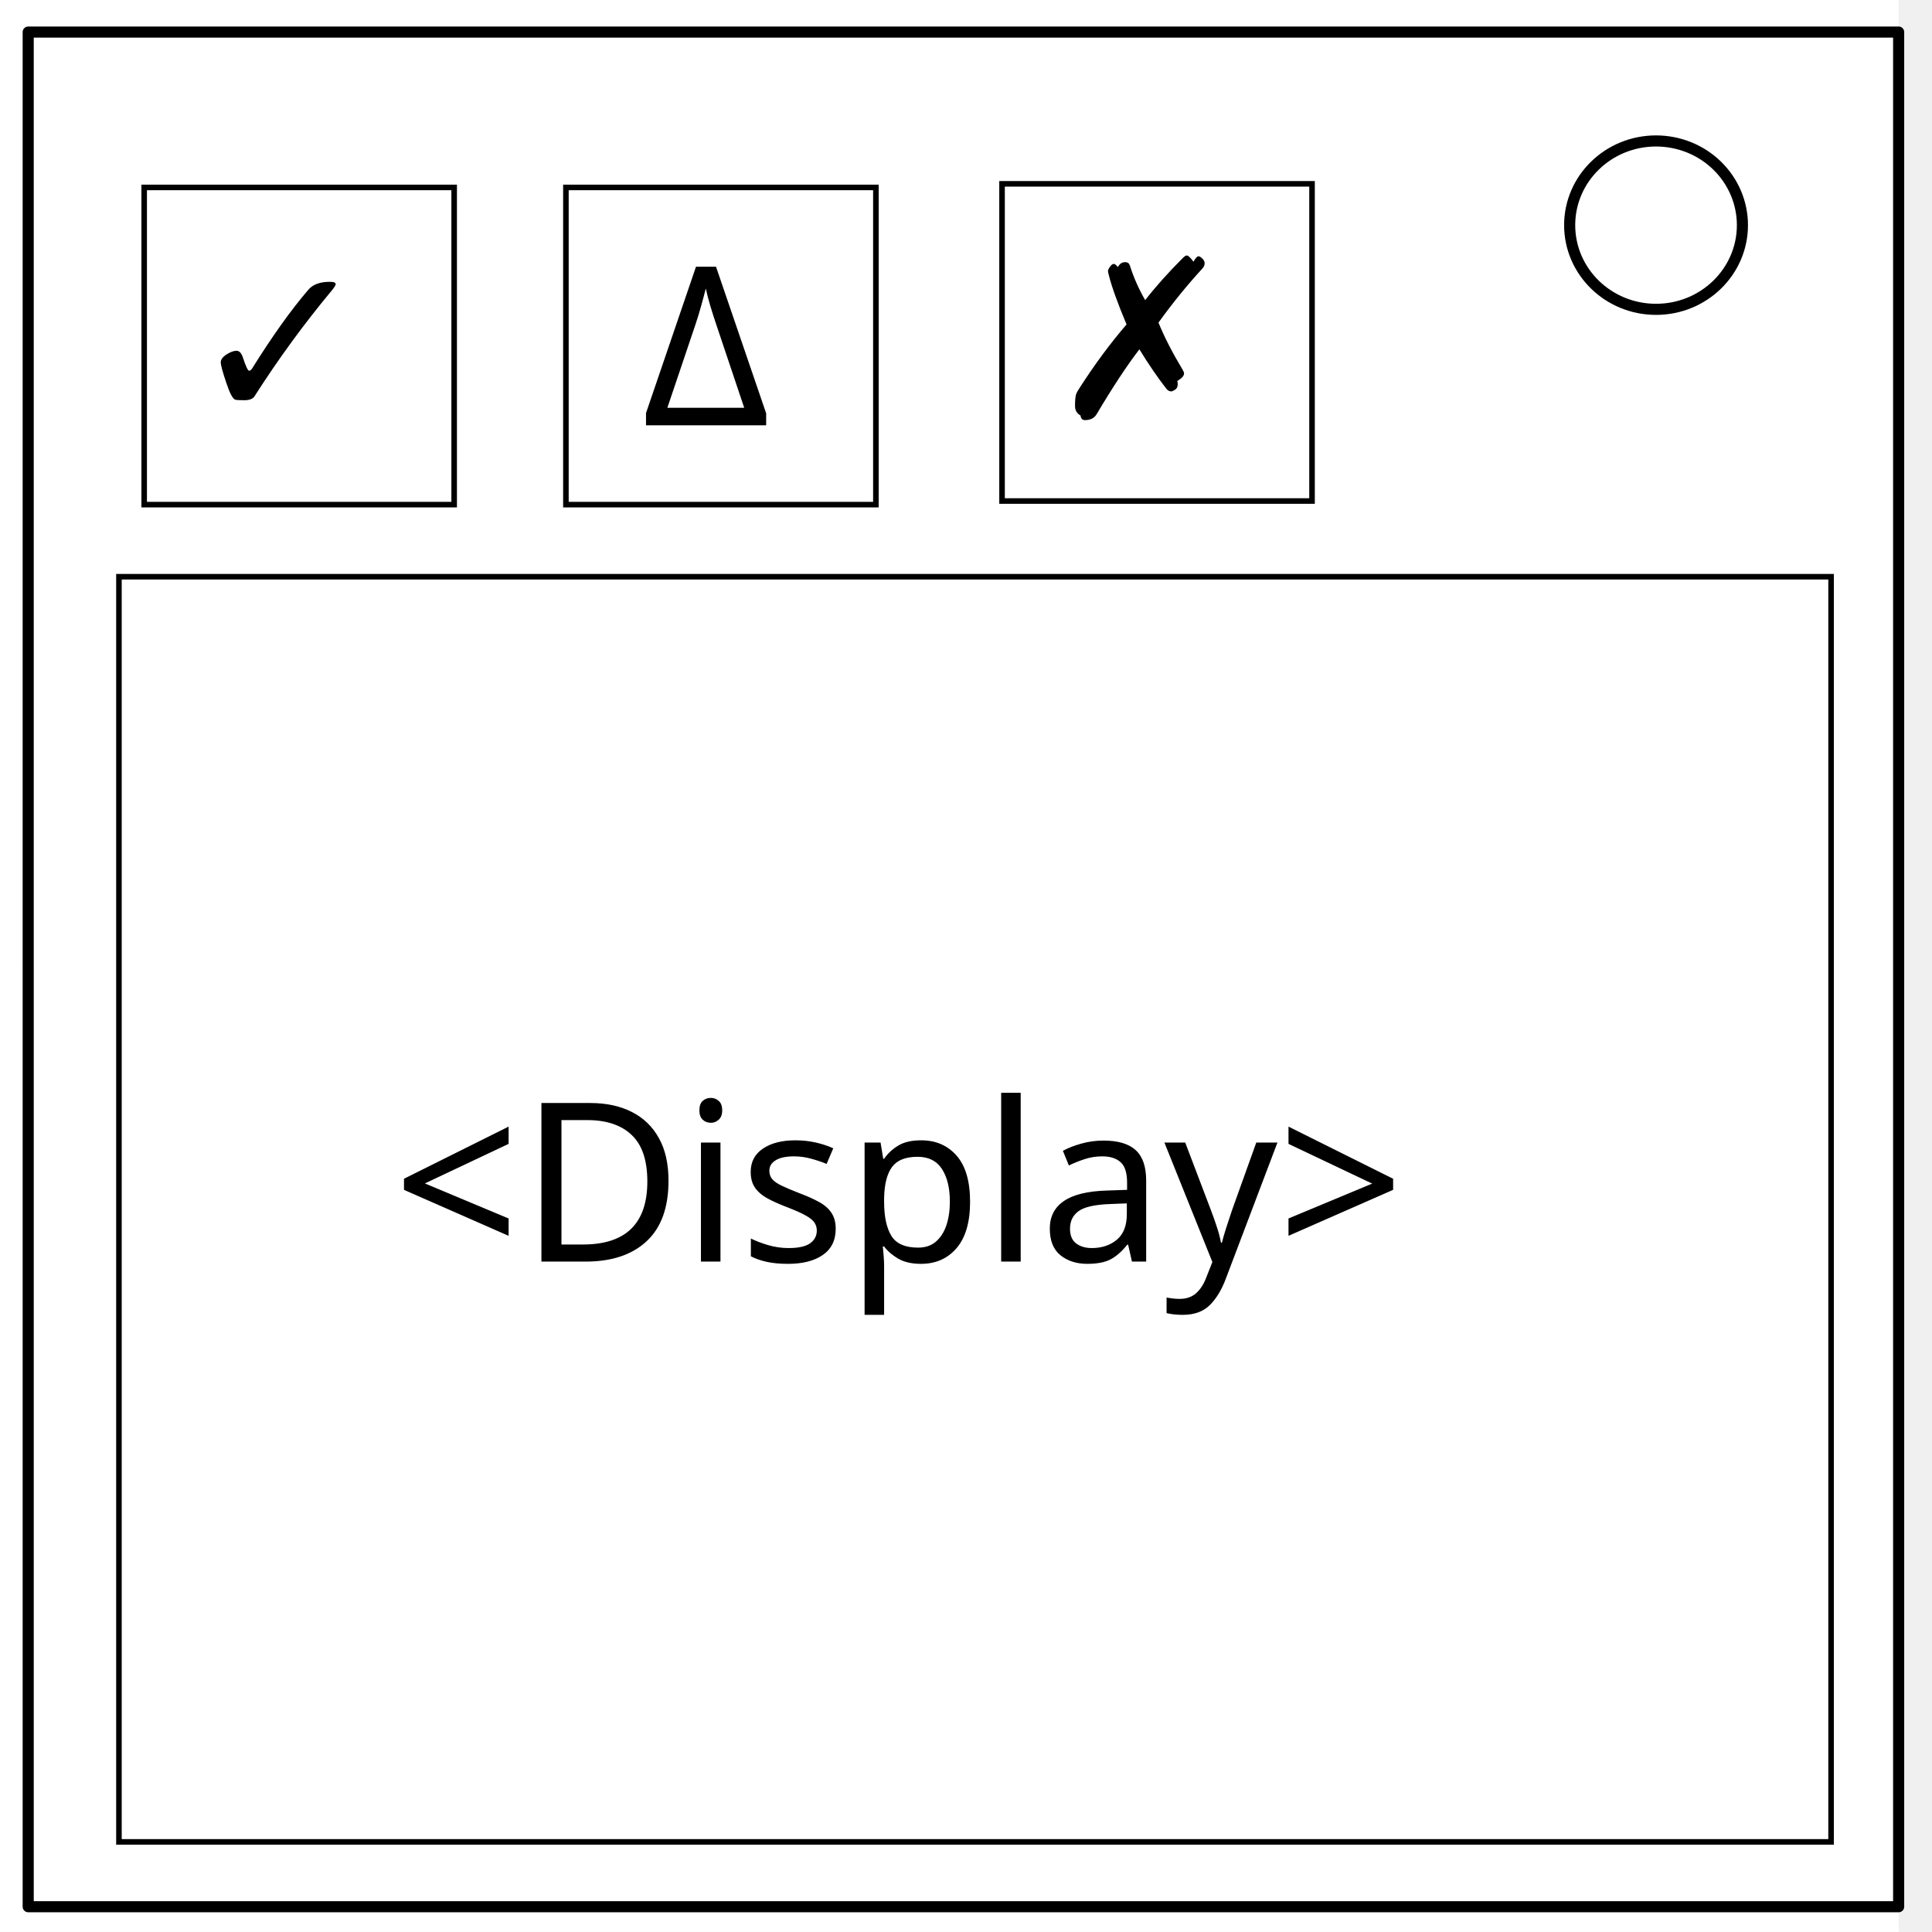
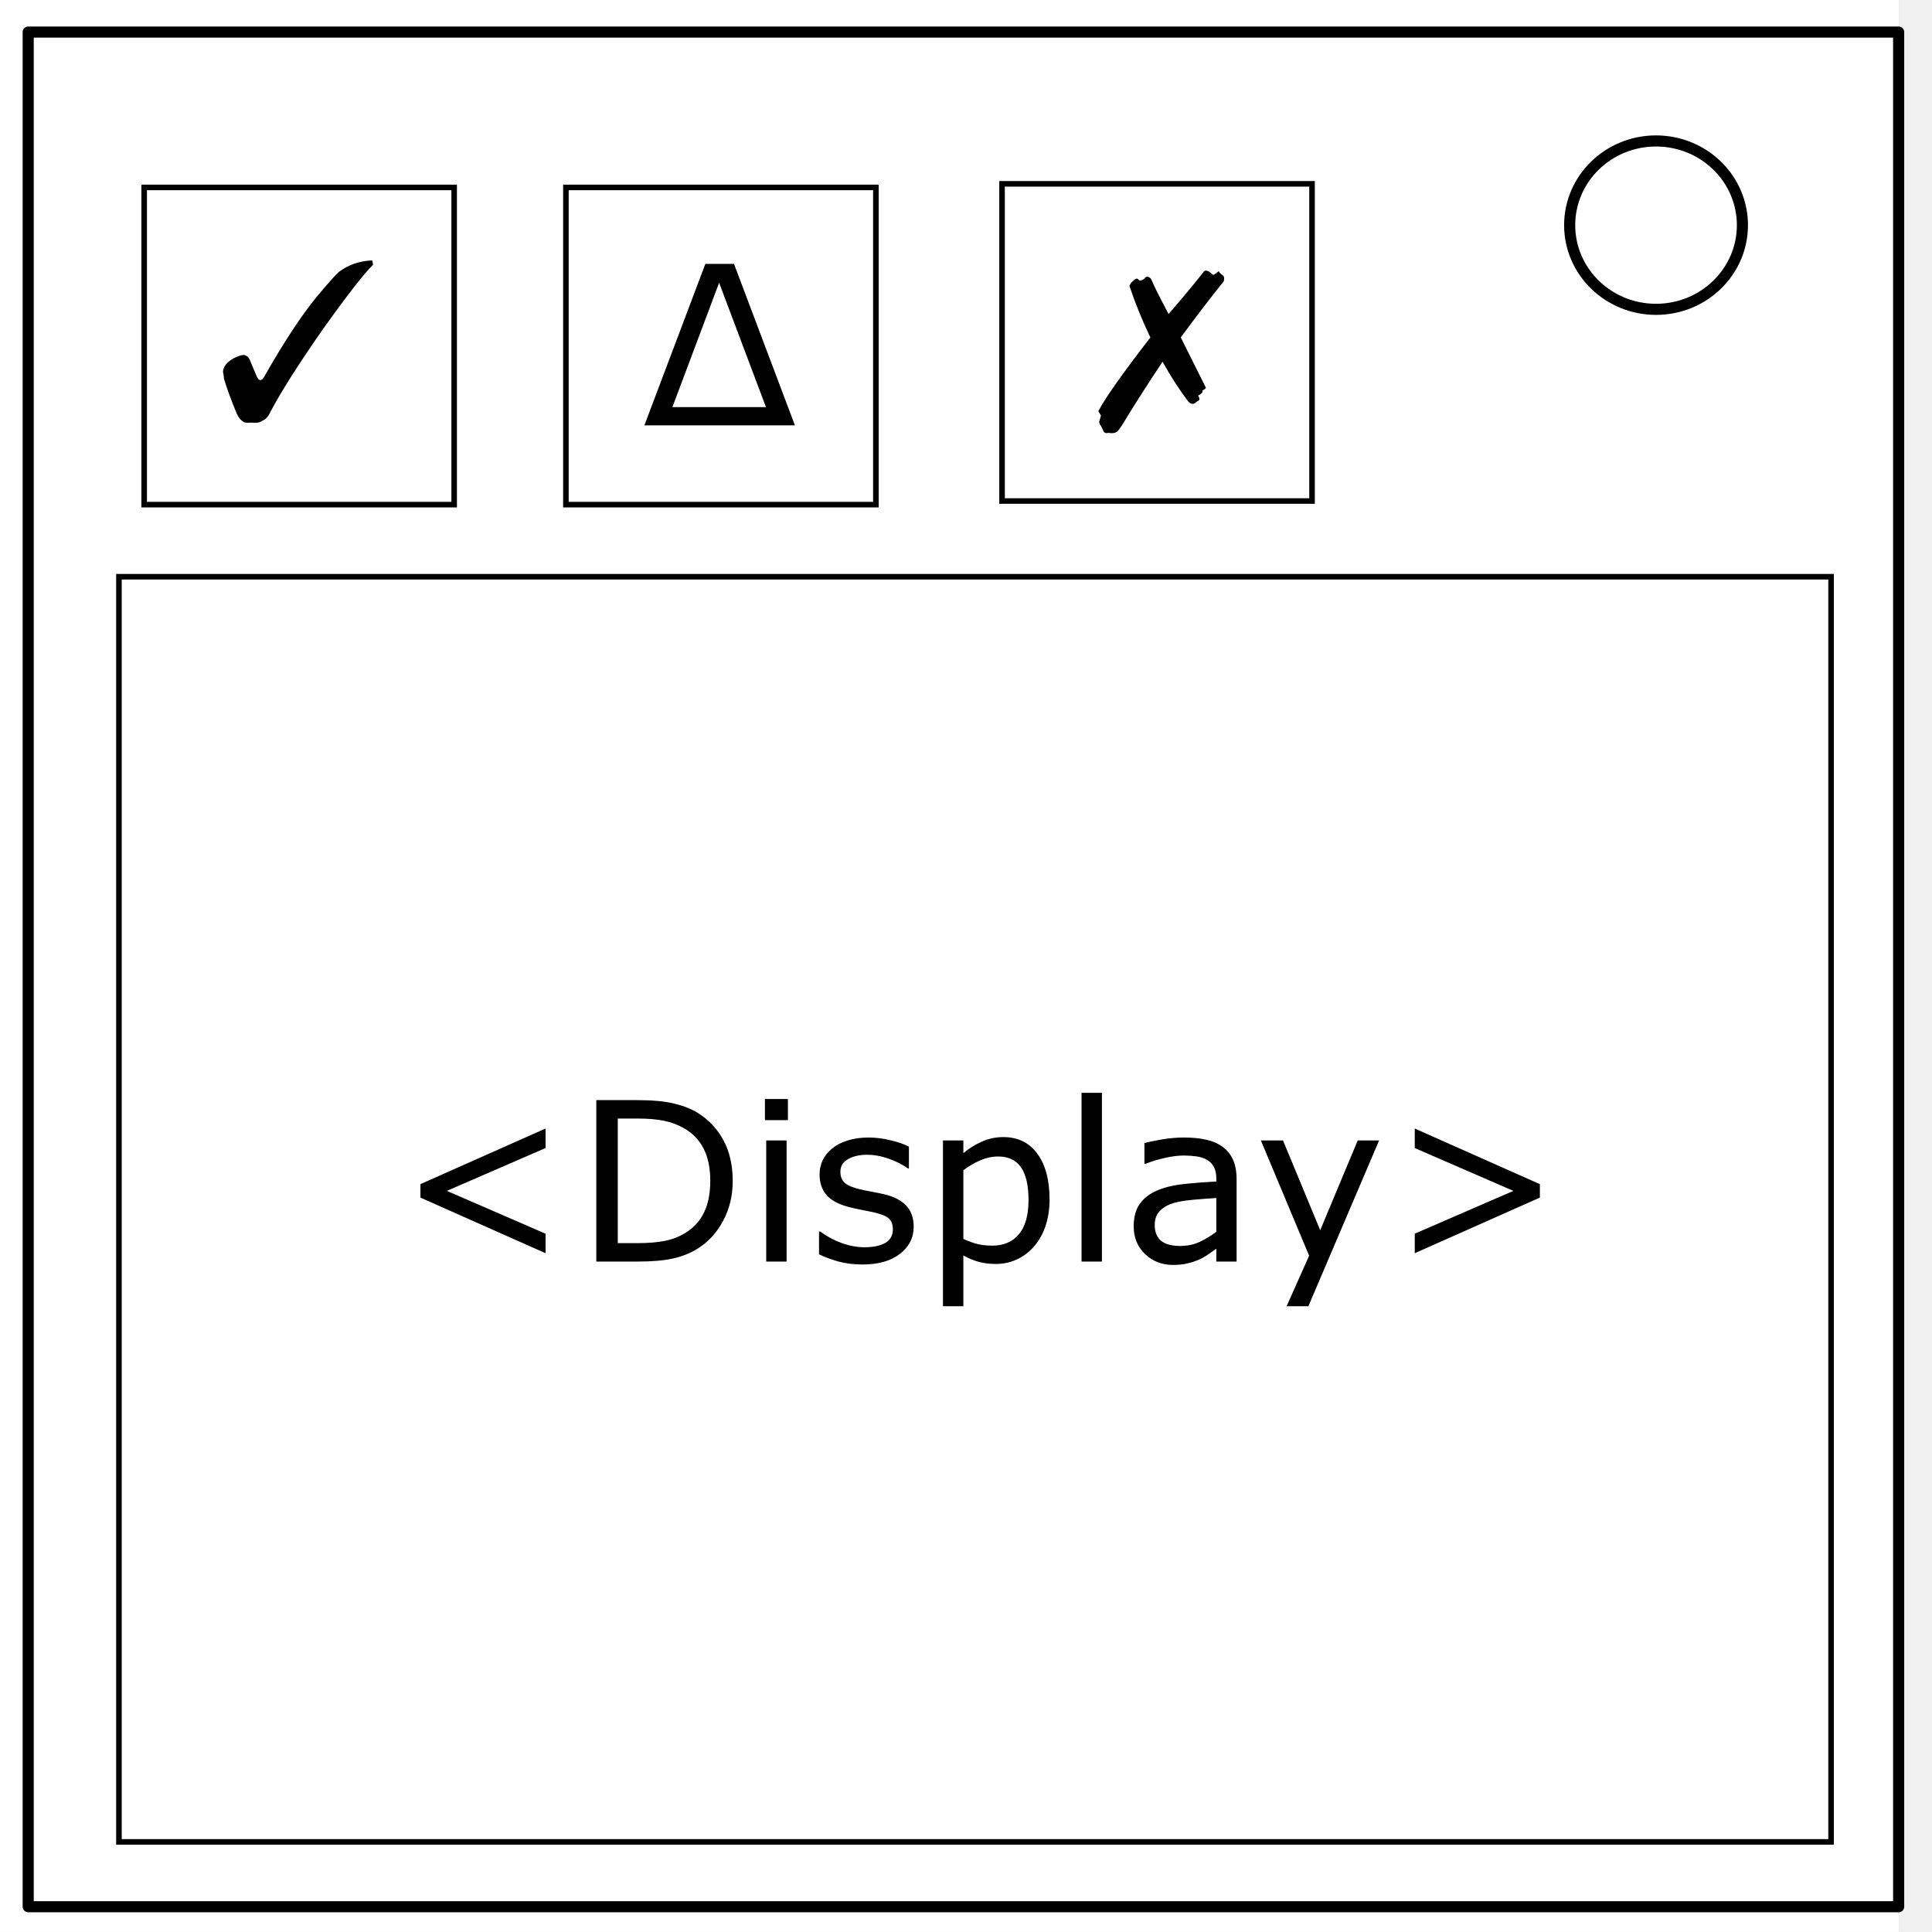
<svg xmlns="http://www.w3.org/2000/svg" viewBox="0 0 348 348" fill="none" stroke-linecap="square" stroke-miterlimit="10">
  <clipPath id="a">
    <path d="M0 0h348v348H0V0z" />
  </clipPath>
  <g clip-path="url(#a)">
    <path fill="#000" fill-opacity="0" d="M0 0h348v348H0z" />
    <path fill="#fff" d="M-6 0h348v347.969H-6z" />
    <path fill="#000" fill-opacity="0" d="M5.079 5.776h336.913v337.67H5.08z" />
    <path stroke="#000" stroke-width="2" stroke-linejoin="round" stroke-linecap="butt" d="M5.079 5.776h336.913v337.67H5.08z" />
    <path fill="#fff" d="M282.734 40.554c0-8.376 6.966-15.165 15.56-15.165 4.126 0 8.084 1.597 11.001 4.441 2.918 2.844 4.558 6.702 4.558 10.724 0 8.376-6.966 15.165-15.56 15.165-8.593 0-15.559-6.79-15.559-15.165z" />
    <path stroke="#000" stroke-width="2" stroke-linejoin="round" stroke-linecap="butt" d="M282.734 40.554c0-8.376 6.966-15.165 15.56-15.165 4.126 0 8.084 1.597 11.001 4.441 2.918 2.844 4.558 6.702 4.558 10.724 0 8.376-6.966 15.165-15.56 15.165-8.593 0-15.559-6.79-15.559-15.165z" />
  </g>
  <path stroke="#000" d="M25.97 33.761h55.836v57.134H25.97zm75.963 0h55.836v57.134h-55.836zm78.56-.649h55.836v57.134h-55.836zM21.425 103.881h308.396v227.888H21.425z" />
-   <text style="line-height:1.25" x="70.769" y="227.239" font-weight="400" font-size="40" font-family="sans-serif" letter-spacing="0" word-spacing="0" fill="#000">
-     <tspan x="70.769" y="227.239">&lt;Display&gt;</tspan>
-   </text>
-   <text style="line-height:1.25" x="33.761" y="75.963" font-weight="400" font-size="40" font-family="sans-serif" letter-spacing="0" word-spacing="0" fill="#000">
-     <tspan x="33.761" y="75.963">✓</tspan>
-   </text>
-   <text style="line-height:1.25" x="115.567" y="76.612" font-weight="400" font-size="40" font-family="sans-serif" letter-spacing="0" word-spacing="0" fill="#000">
-     <tspan x="115.567" y="76.612">Δ</tspan>
-   </text>
-   <text style="line-height:1.25" x="188.933" y="75.313" font-weight="400" font-size="40" font-family="sans-serif" letter-spacing="0" word-spacing="0" fill="#000">
-     <tspan x="188.933" y="75.313">✗</tspan>
-   </text>
+   <g aria-label="&lt;Display&gt;" style="line-height:1.25" font-weight="400" font-size="40" font-family="sans-serif" letter-spacing="0" word-spacing="0" fill="#000">
+     <path d="M98.269 225.735l-22.54-10.02v-2.421l22.54-10.02v3.516l-17.773 7.715 17.773 7.714zM131.98 212.727q0 3.965-1.738 7.188-1.72 3.222-4.59 5-1.992 1.23-4.453 1.777-2.442.547-6.446.547h-7.343v-29.082h7.265q4.258 0 6.758.625 2.52.605 4.258 1.68 2.969 1.855 4.629 4.941 1.66 3.086 1.66 7.324zm-4.043-.058q0-3.418-1.191-5.762-1.192-2.344-3.555-3.691-1.719-.977-3.652-1.348-1.934-.39-4.63-.39h-3.632v22.44h3.633q2.793 0 4.863-.41 2.09-.41 3.828-1.523 2.168-1.387 3.242-3.652 1.094-2.266 1.094-5.664zM141.921 201.77h-4.14v-3.808h4.14zm-.234 25.469h-3.672v-21.816h3.672zM164.578 220.95q0 2.988-2.48 4.902-2.462 1.914-6.74 1.914-2.421 0-4.452-.566-2.012-.586-3.38-1.27v-4.12h.196q1.738 1.308 3.867 2.09 2.13.76 4.082.76 2.422 0 3.79-.78 1.367-.782 1.367-2.461 0-1.29-.743-1.953-.742-.664-2.851-1.133-.781-.176-2.05-.41-1.25-.235-2.286-.508-2.871-.762-4.082-2.227-1.192-1.484-1.192-3.633 0-1.347.547-2.539.567-1.191 1.7-2.129 1.093-.918 2.773-1.445 1.7-.547 3.79-.547 1.952 0 3.944.489 2.012.468 3.34 1.152v3.926h-.195q-1.406-1.035-3.418-1.739-2.012-.722-3.945-.722-2.012 0-3.399.781-1.387.762-1.387 2.285 0 1.348.84 2.031.82.684 2.657 1.114 1.015.234 2.265.468 1.27.235 2.11.43 2.558.586 3.945 2.012 1.387 1.445 1.387 3.828zM189.05 216.067q0 2.656-.761 4.863-.762 2.188-2.149 3.711-1.289 1.446-3.047 2.246-1.738.782-3.691.782-1.7 0-3.086-.371-1.367-.372-2.793-1.153v9.14h-3.672v-29.862h3.672v2.285q1.465-1.23 3.281-2.051 1.836-.84 3.906-.84 3.946 0 6.133 2.988 2.207 2.97 2.207 8.262zm-3.789.098q0-3.945-1.347-5.899-1.348-1.953-4.141-1.953-1.582 0-3.184.684-1.601.683-3.066 1.797v12.363q1.562.703 2.676.957 1.133.254 2.558.254 3.067 0 4.785-2.07 1.72-2.07 1.72-6.133zM198.484 227.239h-3.672v-30.39h3.672zM222.742 227.239h-3.653v-2.324q-.488.332-1.328.937-.82.586-1.601.938-.918.449-2.11.742-1.191.312-2.793.312-2.949 0-5-1.953-2.05-1.953-2.05-4.98 0-2.48 1.054-4.004 1.074-1.543 3.047-2.422 1.992-.879 4.785-1.191 2.793-.313 5.996-.47v-.565q0-1.25-.449-2.07-.43-.821-1.25-1.29-.781-.45-1.875-.605-1.094-.157-2.285-.157-1.445 0-3.223.391-1.777.371-3.672 1.094h-.195v-3.73q1.074-.294 3.106-.645 2.03-.352 4.003-.352 2.305 0 4.004.39 1.72.372 2.97 1.29 1.23.898 1.874 2.324.645 1.426.645 3.535zm-3.653-5.371v-6.074q-1.68.097-3.965.293-2.265.195-3.593.566-1.582.45-2.559 1.406-.976.938-.976 2.598 0 1.875 1.132 2.832 1.133.937 3.457.937 1.934 0 3.536-.742 1.601-.761 2.968-1.816zM248.406 205.423l-12.735 29.863h-3.925l4.062-9.102-8.691-20.761h3.984l6.7 16.171 6.757-16.171zM277.37 215.716l-22.538 10.02v-3.517l17.773-7.714-17.773-7.715v-3.516l22.539 10.02z" />
+   </g>
+   <g style="line-height:1.25">
+     <path d="M40.324 68.15q0-.625-.157-1.093 0-1.407 1.875-2.5 1.25-.625 1.875-.625.782.156 1.094.937.938 2.188 1.25 2.969.313.625.625.625.313 0 .625-.469 5.313-9.375 9.531-14.531 3.282-3.906 4.063-4.531 2.5-1.875 5.937-2.032l.157.782q-2.657 2.656-9.22 11.875-6.405 9.218-9.218 14.531-.625 1.406-1.562 1.719-.47.468-2.032.312-1.093.156-1.562-.312-.469-.313-.938-1.25-1.562-3.75-2.343-6.407z" aria-label="✓" font-weight="400" font-size="40" font-family="sans-serif" letter-spacing="0" word-spacing="0" fill="#000" />
+   </g>
+   <g style="line-height:1.25">
+     <path d="M143.184 76.612h-27.11l10.977-29.082h5.157zm-5.215-3.281l-8.437-22.403-8.418 22.403z" aria-label="Δ" font-weight="400" font-size="40" font-family="sans-serif" letter-spacing="0" word-spacing="0" fill="#000" />
+   </g>
+   <g style="line-height:1.25">
+     <path d="M220.183 49.532q.313.156.313.625t-.157.625q-3.281 4.062-7.656 10l4.531 9.062q-.156.313-.625.469v.313q-.156.312-.781.625.469.78 0 .937-.469.313-.625.469-.625.312-1.25-.469-2.344-3.125-4.531-7.031-4.063 6.094-7.188 11.25-.781 1.25-1.094 1.406-.468.313-1.406.156-.781.157-.937-.312l-.469-.938q-.313-.312-.313-.781.157-.469.313-1.094l-.469-.781q1.875-3.594 9.375-13.281-2.187-4.531-3.75-9.219 0-.469.781-1.094.47-.468.782-.156.156.313.625.156.469-.156.625-.468.156-.157.469-.157.468.157.624.469.782 1.875 3.125 6.25 3.125-3.594 6.25-7.5.157-.312.47-.312.468 0 .937.468.469.469.625.157.312-.157.469-.313.312-.312.312-.156.156.312.625.625z" aria-label="✗" font-weight="400" font-size="40" font-family="sans-serif" letter-spacing="0" word-spacing="0" fill="#000" />
+   </g>
</svg>
